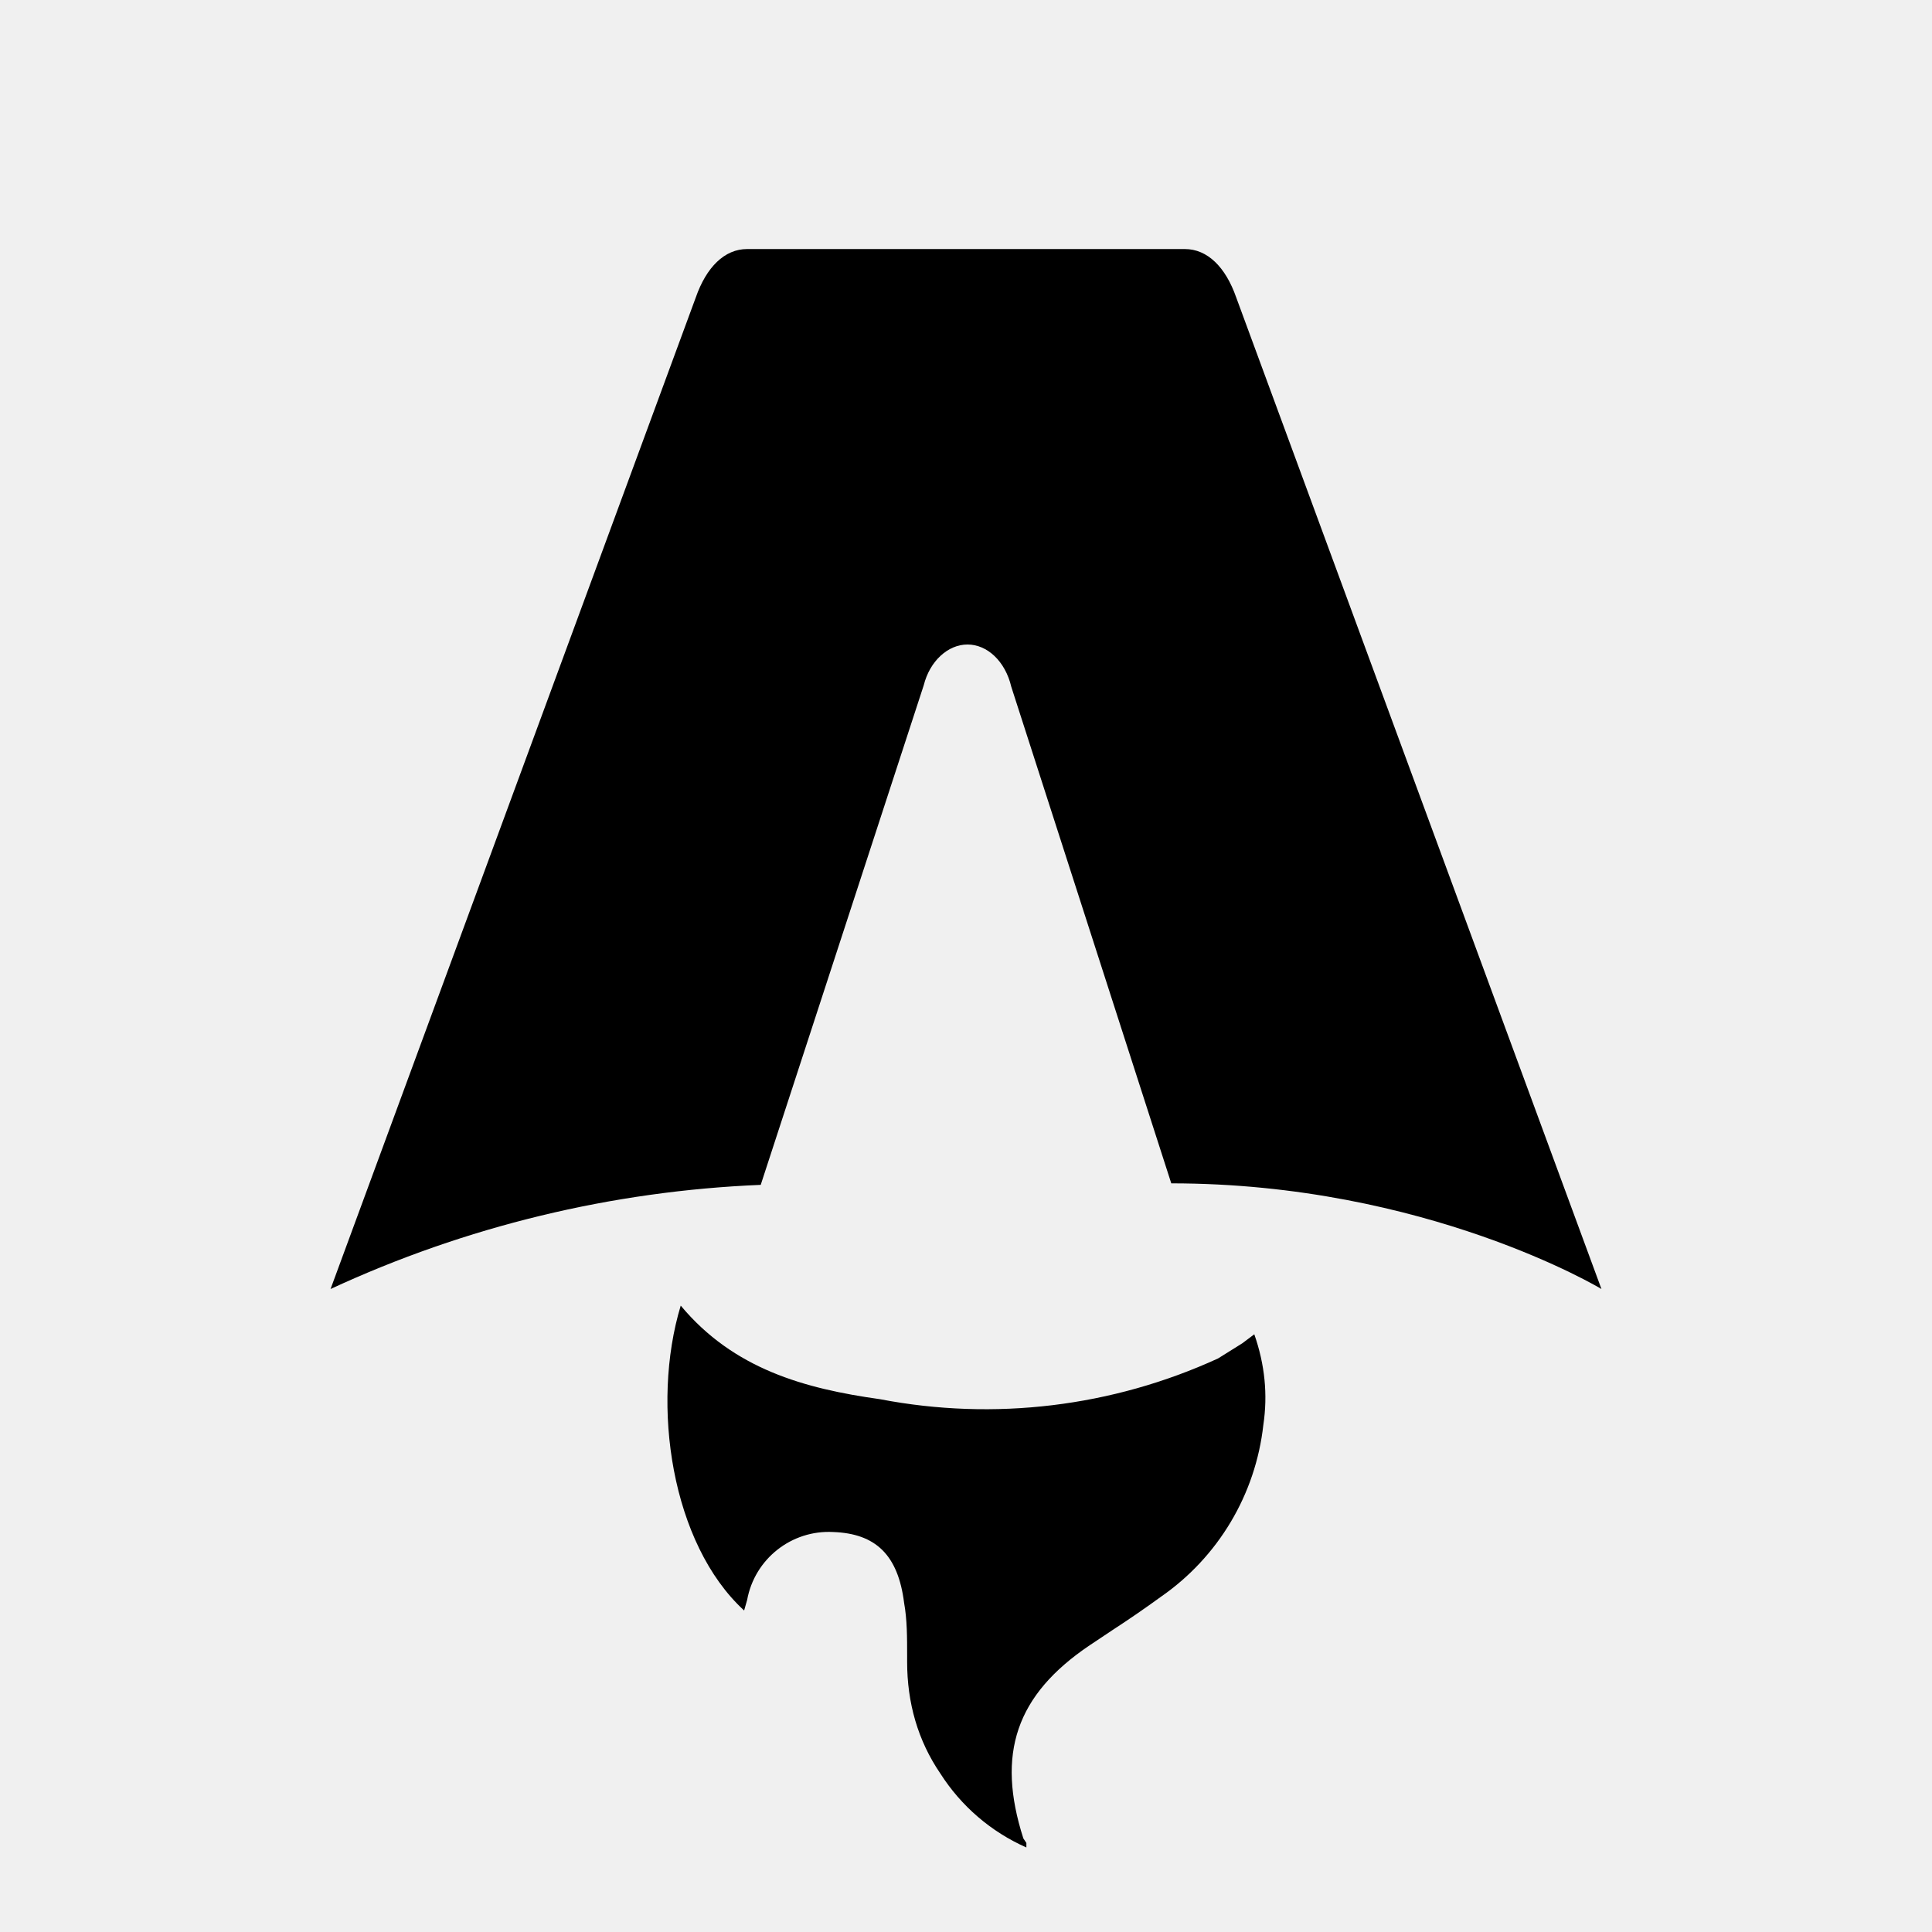
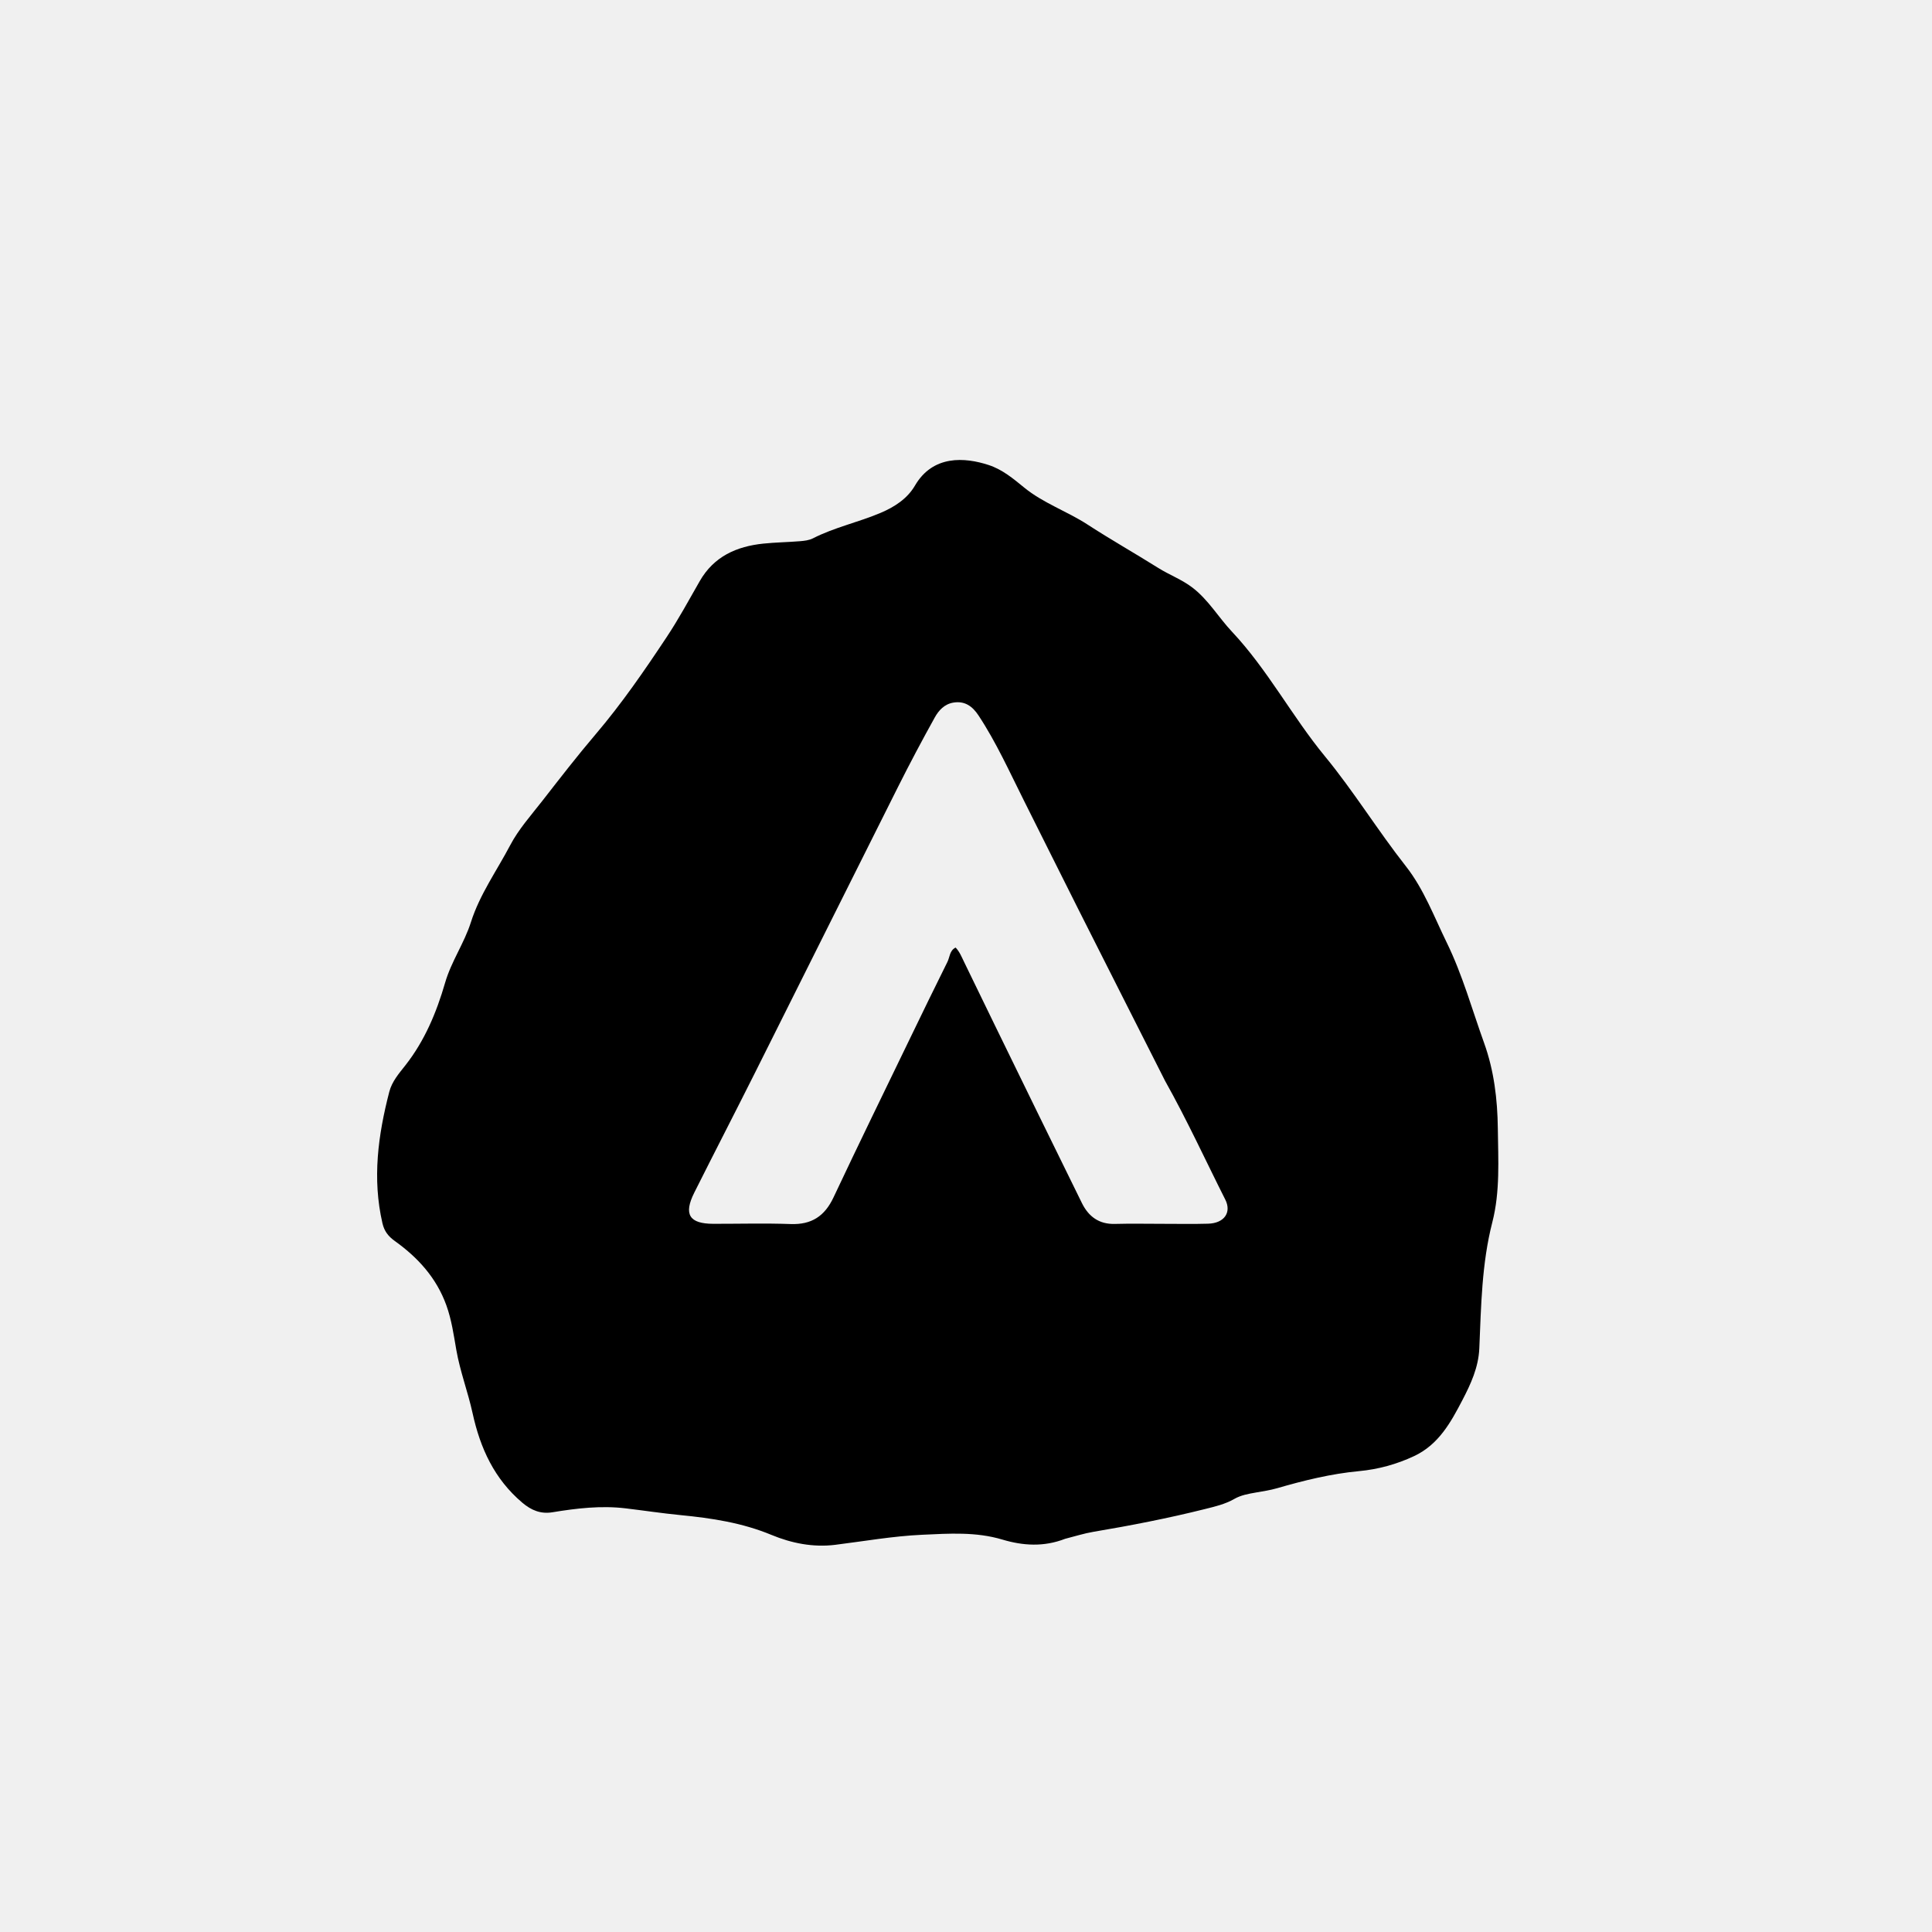
- <svg xmlns="http://www.w3.org/2000/svg" fill="none" viewBox="0 0 128 128">
-   <path d="M50.4 78.5a75.1 75.1 0 0 0-28.5 6.9l24.2-65.7c.7-2 1.9-3.2 3.4-3.2h29c1.5 0 2.7 1.2 3.4 3.2l24.2 65.7s-11.6-7-28.5-7L67 45.5c-.4-1.7-1.6-2.8-2.9-2.8-1.3 0-2.5 1.1-2.9 2.7L50.4 78.5Zm-1.1 28.2Zm-4.2-20.2c-2 6.6-.6 15.8 4.2 20.2a17.5 17.5 0 0 1 .2-.7 5.5 5.5 0 0 1 5.7-4.5c2.8.1 4.3 1.5 4.7 4.7.2 1.1.2 2.3.2 3.5v.4c0 2.7.7 5.2 2.2 7.4a13 13 0 0 0 5.7 4.9v-.3l-.2-.3c-1.8-5.6-.5-9.5 4.4-12.8l1.5-1a73 73 0 0 0 3.2-2.2 16 16 0 0 0 6.8-11.4c.3-2 .1-4-.6-6l-.8.6-1.6 1a37 37 0 0 1-22.4 2.7c-5-.7-9.7-2-13.2-6.2Z" />
-   <style>
-         path { fill: #000; }
-         @media (prefers-color-scheme: dark) {
-             path { fill: #FFF; }
-         }
-     </style>
+ <svg xmlns="http://www.w3.org/2000/svg" version="1.1" id="Layer_1" x="0px" y="0px" width="100%" viewBox="0 0 1024 1024" enable-background="new 0 0 1024 1024" xml:space="preserve">
+   <path fill="#000000" opacity="1" stroke="none" d=" M564.539,815.6   C553.238,819.992 542.205,819.274 531.305,816.014   C517.268,811.815 503.134,812.799 488.768,813.456   C473.221,814.167 458.024,816.88 442.678,818.786   C430.993,820.238 419.499,817.936 408.903,813.538   C393.389,807.097 377.276,804.657 360.825,803.051   C351.051,802.097 341.33,800.621 331.576,799.455   C318.534,797.897 305.649,799.424 292.795,801.534   C286.633,802.545 281.639,800.533 276.823,796.452   C261.987,783.879 254.536,767.597 250.465,748.959   C248.022,737.769 243.859,726.922 241.876,715.593   C240.47,707.56 239.373,699.558 236.564,691.788   C231.306,677.247 221.494,666.514 209.257,657.758   C205.776,655.267 203.676,652.552 202.698,648.315   C197.251,624.724 200.385,601.645 206.329,578.685   C207.755,573.177 211.493,568.928 214.834,564.679   C225.132,551.584 231.367,536.586 235.92,520.862   C239.193,509.557 246.06,499.916 249.599,488.768   C254.271,474.049 263.334,461.461 270.436,447.946   C274.872,439.504 281.466,432.152 287.392,424.545   C296.673,412.631 305.92,400.667 315.707,389.173   C329.548,372.919 341.595,355.384 353.357,337.656   C359.692,328.108 365.17,317.983 370.869,308.023   C378.362,294.925 390.389,289.588 404.63,288.12   C411.082,287.456 417.593,287.378 424.061,286.845   C426.36,286.656 428.847,286.367 430.85,285.344   C442.349,279.469 455.037,276.807 466.836,271.791   C474.165,268.675 480.915,264.29 484.938,257.385   C494.455,241.05 511.381,242.333 524.004,246.468   C531.306,248.861 537.018,253.665 542.842,258.423   C552.983,266.706 565.53,270.945 576.432,278.03   C588.695,286 601.45,293.211 613.842,300.987   C619.769,304.707 626.383,307.126 632.013,311.436   C640.503,317.936 645.799,327.182 652.959,334.8   C671.885,354.934 684.75,379.601 702.174,400.779   C717.56,419.479 730.179,440.108 745.121,459.098   C754.624,471.175 760.05,485.77 766.782,499.544   C775.172,516.707 780.213,535.037 786.631,552.877   C791.854,567.397 793.701,582.696 793.877,598.083   C794.067,614.718 795.148,631.511 790.959,647.827   C785.313,669.816 785.034,692.292 784.062,714.708   C783.626,724.746 779.523,733.6 775.13,742.03   C769.028,753.74 762.588,765.605 749.573,771.728   C740.24,776.119 730.416,778.78 720.314,779.729   C705.447,781.126 691.134,784.657 676.884,788.789   C673.222,789.85 669.406,790.409 665.638,791.068   C661.683,791.759 657.713,792.453 654.198,794.47   C649.345,797.256 644.019,798.484 638.674,799.823   C619.117,804.72 599.353,808.559 579.479,811.904   C574.568,812.731 569.778,814.273 564.539,815.6  M617.497,572.85   C602.188,542.572 586.848,512.31 571.579,482.011   C561.926,462.855 552.404,443.633 542.774,424.465   C535.095,409.181 528.088,393.533 518.629,379.2   C515.491,374.446 511.455,371.366 505.302,372.39   C500.553,373.181 497.534,376.519 495.477,380.216   C488.694,392.407 482.16,404.746 475.901,417.215   C450.532,467.742 425.339,518.357 400.004,568.901   C389.424,590.009 378.577,610.983 367.996,632.09   C362.198,643.656 365.329,648.632 378.11,648.647   C391.775,648.663 405.452,648.283 419.1,648.769   C430.161,649.162 437.1,644.583 441.778,634.648   C455.09,606.374 468.829,578.301 482.434,550.165   C488.95,536.691 495.482,523.223 502.159,509.828   C503.437,507.264 503.277,503.799 506.495,502.224   C508.651,504.471 509.733,507.293 511.038,509.96   C516.376,520.863 521.631,531.808 526.959,542.716   C542.431,574.389 557.862,606.082 573.454,637.696   C576.926,644.735 582.465,648.929 590.866,648.702   C599.525,648.467 608.195,648.657 616.861,648.654   C624.693,648.651 632.53,648.816 640.356,648.584   C648.823,648.334 652.891,642.672 649.418,635.788   C638.933,615.006 629.258,593.81 617.497,572.85  z" />
</svg>
